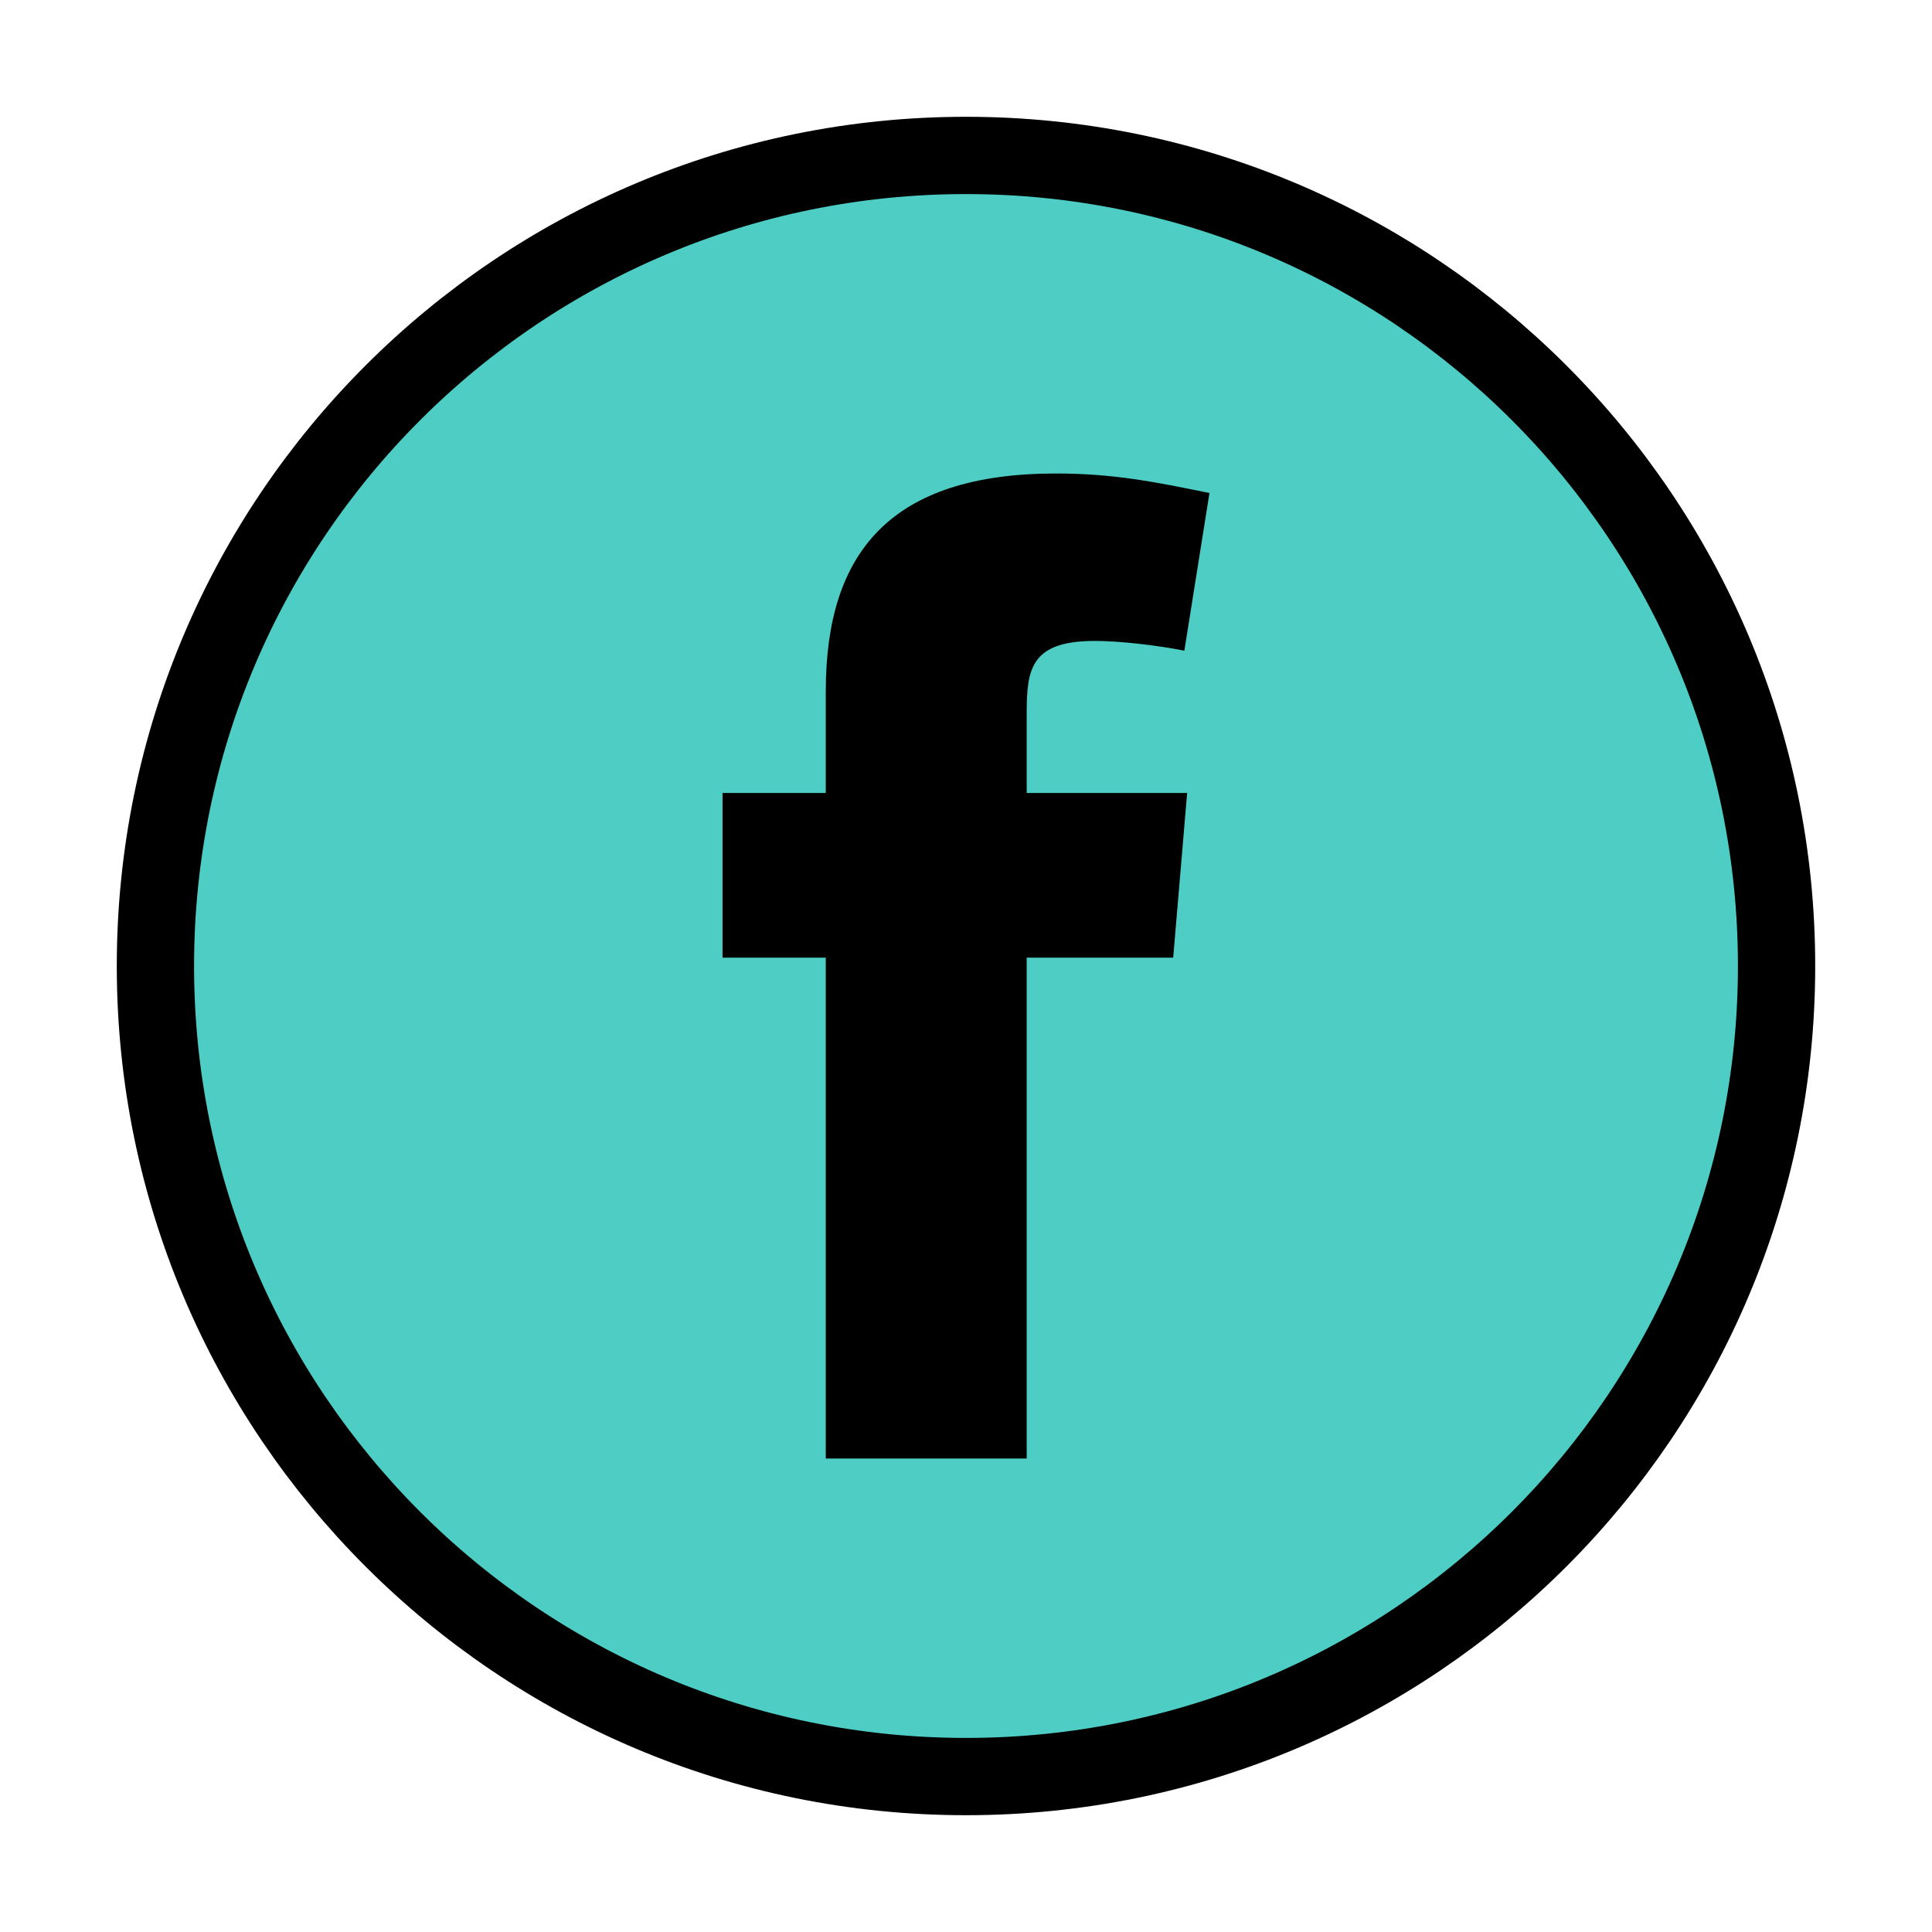
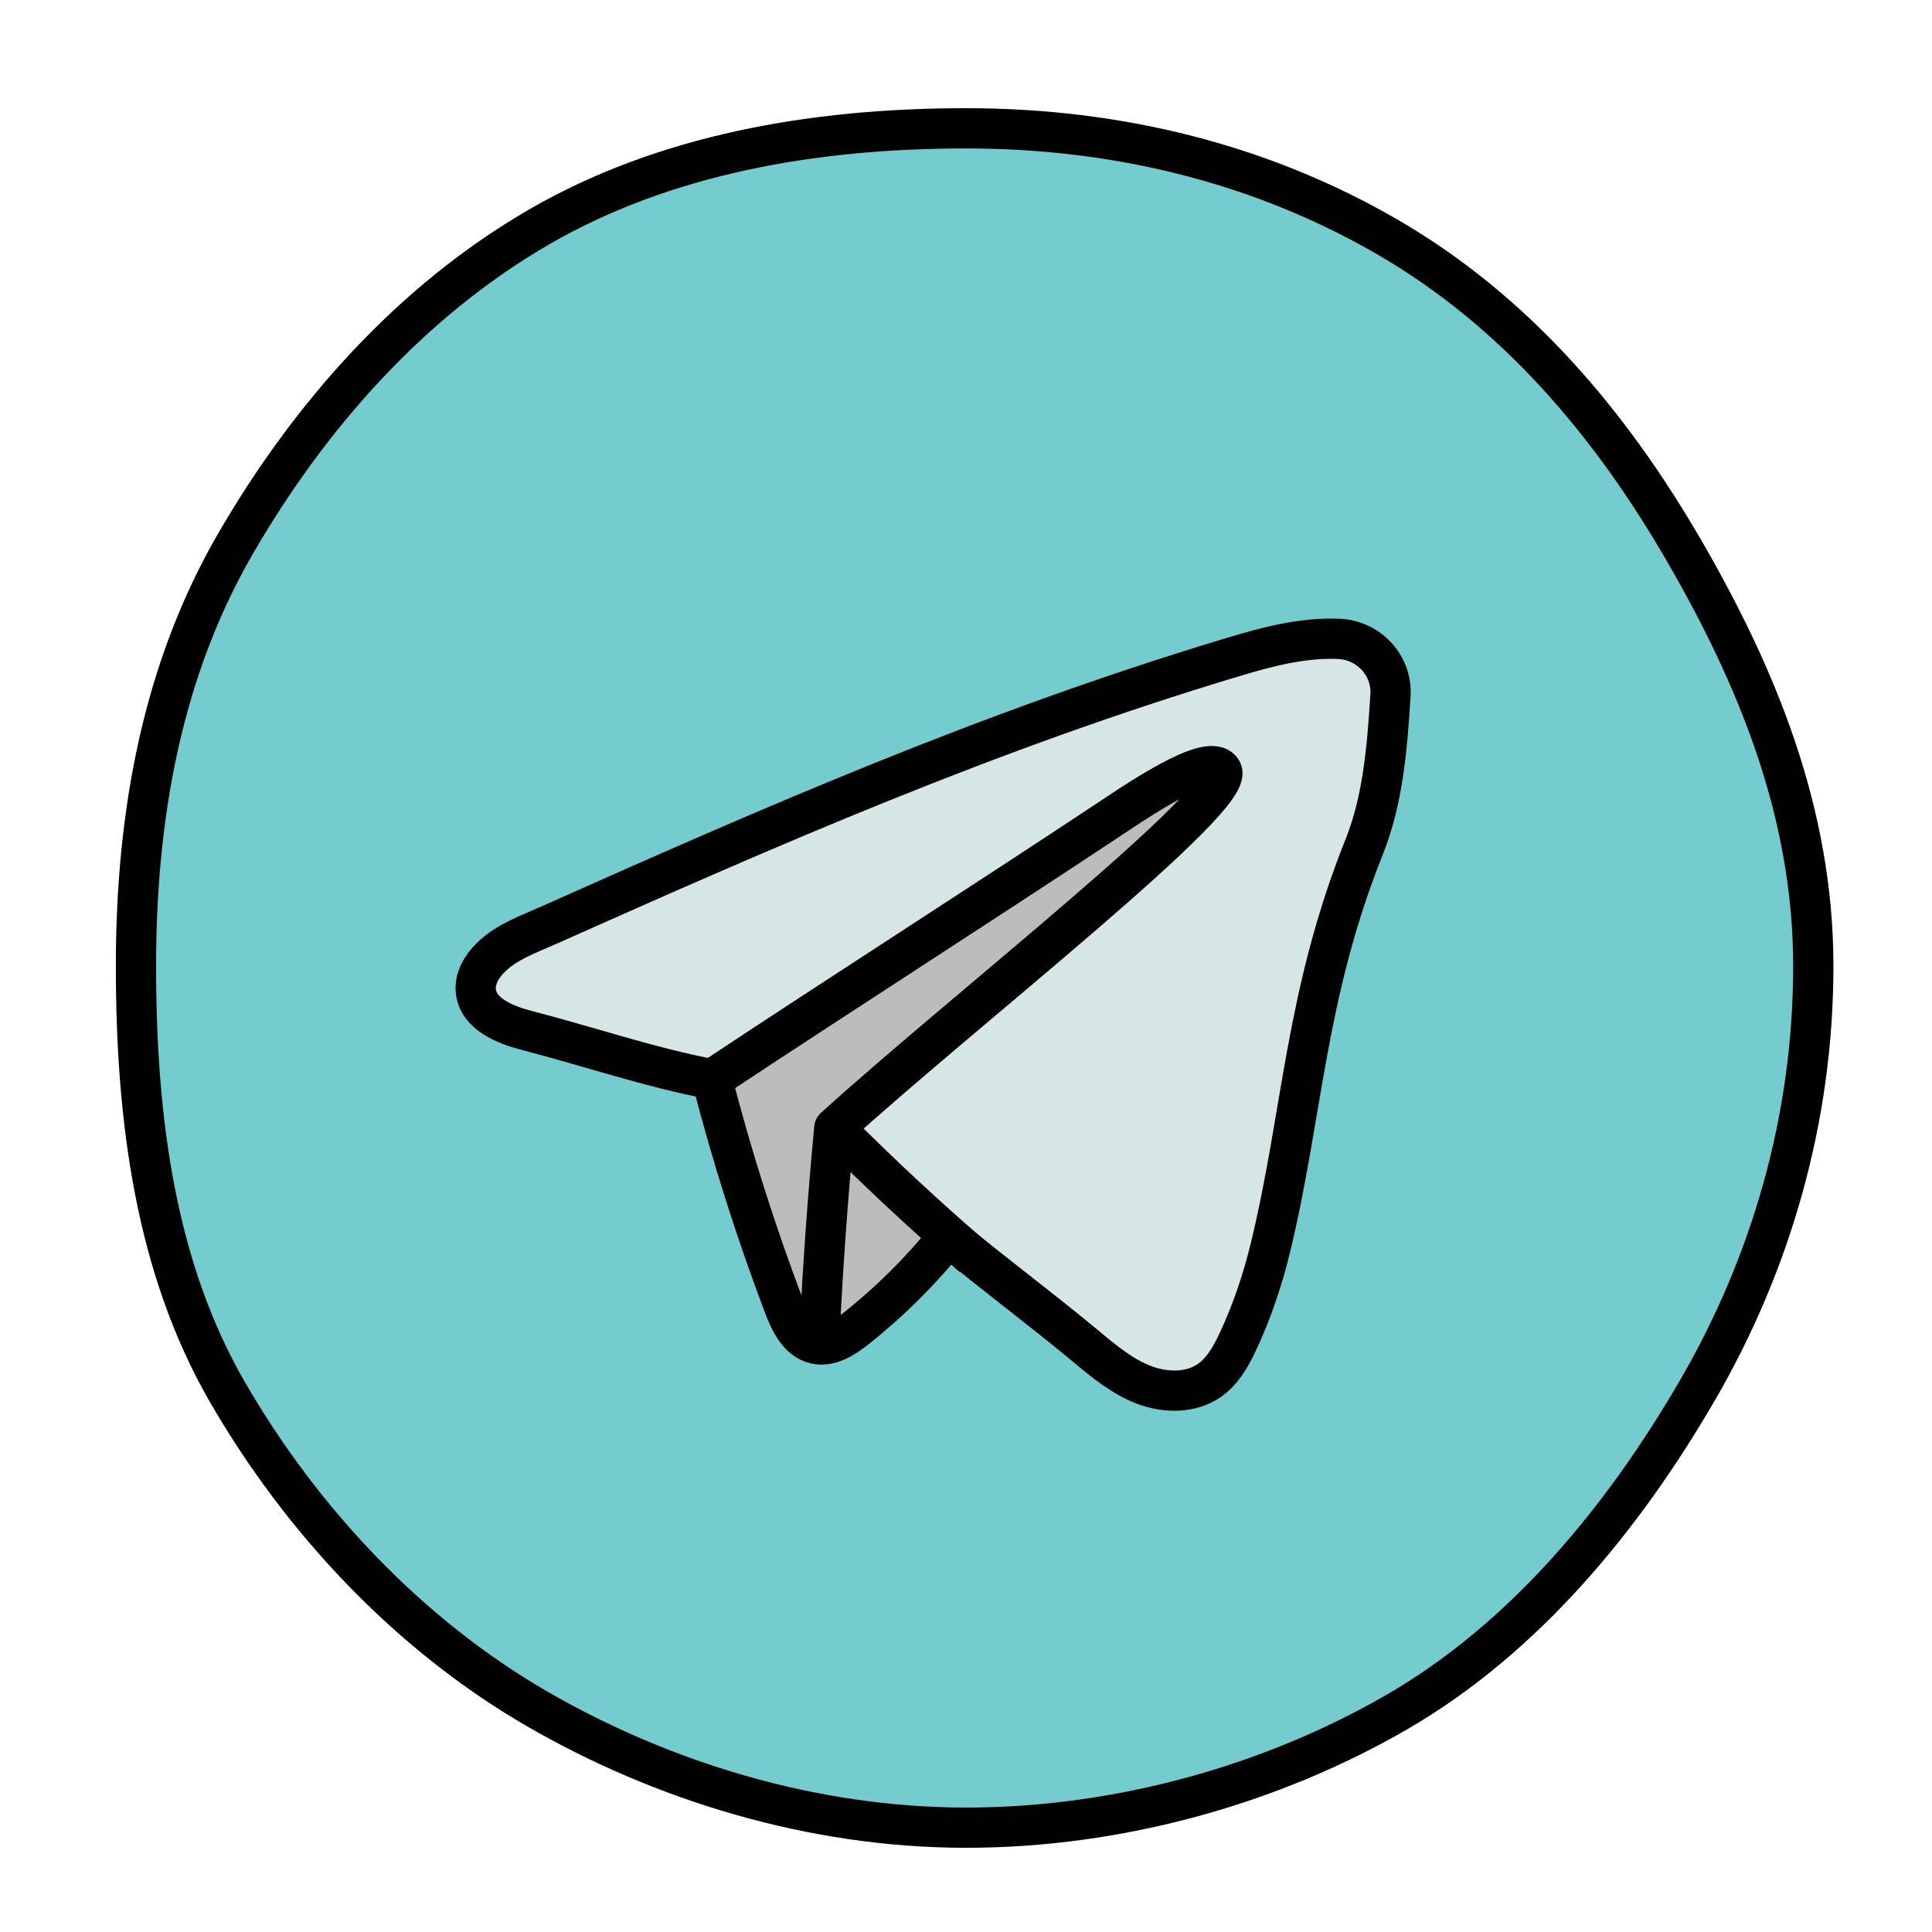
- <svg xmlns="http://www.w3.org/2000/svg" width="100mm" height="100mm" viewBox="0 0 100 100" version="1.1" id="svg8">
-   <defs id="defs2" />
-   <g id="layer1" transform="translate(0,-197)">
-     <circle style="fill:#4ecdc4;fill-opacity:1;stroke:#000000;stroke-width:4;stroke-miterlimit:4;stroke-dasharray:none;stroke-opacity:1" id="path815" cx="50" cy="247" r="41.955" />
-     <g aria-label="f" transform="matrix(0.3761202,0,0,0.3761202,-18.85213,166.0139)" style="font-style:normal;font-variant:normal;font-weight:bold;font-stretch:normal;font-size:192px;line-height:1.25;font-family:Klavika;-inkscape-font-specification:'Klavika Bold';letter-spacing:0px;word-spacing:0px;fill:#000000;fill-opacity:1;stroke:none" id="flowRoot829">
-       <path d="m 216.563,150.232 c -7.488,-1.536 -13.248,-2.688 -21.12,-2.688 -22.656,0 -31.68,10.752 -31.68,29.952 v 14.016 h -14.208 v 22.656 h 14.208 v 68.928 h 27.648 v -68.928 h 20.16 l 1.92,-22.656 h -22.08 v -10.944 c 0,-6.144 0.576,-9.984 9.408,-9.984 3.264,0 8.448,0.576 12.288,1.344 z" style="" id="path845" />
-     </g>
-   </g>
+ <svg xmlns="http://www.w3.org/2000/svg" x="0px" y="0px" width="48" height="48" viewBox="0 0 48 48" style=" fill:#000000;">
+   <circle cx="24" cy="24" r="21" fill="#74cccf" />
+   <path fill="none" stroke="#010101" stroke-miterlimit="10" d="M45.051,24c0,3.826-1.069,7.415-2.857,10.504 c-1.844,3.187-4.305,6.189-7.492,8.033c-3.089,1.787-6.877,2.871-10.702,2.871c-3.826,0-7.567-1.165-10.656-2.952 c-3.187-1.844-5.847-4.677-7.69-7.864C3.867,31.503,3.378,27.826,3.378,24c0-3.826,0.68-7.393,2.467-10.482 c1.844-3.187,4.366-6.038,7.553-7.882C16.487,3.849,20.174,3.188,24,3.188c3.826,0,7.371,0.906,10.46,2.694 c3.187,1.844,5.545,4.627,7.389,7.814C43.636,16.785,45.051,20.174,45.051,24z" />
+   <path fill="#d6e5e5" d="M17.689,26.814c0.492,1.906,1.089,3.785,1.785,5.626c0.151,0.399,0.366,0.85,0.782,0.946 c0.367,0.084,0.725-0.152,1.02-0.386c0.846-0.672,1.616-1.439,2.292-2.282c1.123,0.936,2.304,1.808,3.427,2.744 c0.437,0.364,0.884,0.734,1.414,0.94c0.53,0.205,1.168,0.22,1.635-0.104c0.321-0.222,0.525-0.574,0.692-0.927 c0.364-0.765,0.633-1.572,0.833-2.395c0.8-3.306,0.851-6.256,2.324-9.936c0.473-1.182,0.572-2.491,0.653-3.76 c0.048-0.748-0.541-1.378-1.289-1.408c-0.89-0.036-1.761,0.193-2.619,0.451c-6.127,1.842-11.582,4.246-17.015,6.668 c-0.505,0.225-1.044,0.413-1.436,0.803c-0.221,0.22-0.397,0.518-0.365,0.828c0.058,0.568,0.716,0.837,1.268,0.98 C14.627,26,16.133,26.517,17.689,26.814z" />
+   <polygon fill="#bcbcbc" points="20.843,28.309 20.539,33.213 23.569,30.717" />
+   <path fill="none" stroke="#010101" stroke-linejoin="round" stroke-miterlimit="10" d="M20.721,28.01 c1.109,1.117,2.262,2.191,3.455,3.219" />
+   <polygon fill="#bcbcbc" points="18.264,26.388 29.64,18.955 30.146,19.41 21.197,27.652 20.792,28.916 20.135,33.163 17.758,27.197" />
+   <path fill="none" stroke="#010101" stroke-linejoin="round" stroke-miterlimit="10" d="M17.689,26.814 c0.492,1.906,1.089,3.785,1.785,5.626c0.151,0.399,0.366,0.85,0.782,0.946c0.367,0.084,0.725-0.152,1.02-0.386 c0.846-0.672,1.616-1.439,2.292-2.282c1.123,0.936,2.304,1.808,3.427,2.744c0.437,0.364,0.884,0.734,1.414,0.94 c0.53,0.205,1.168,0.22,1.635-0.104c0.321-0.222,0.525-0.574,0.692-0.927c0.364-0.765,0.633-1.572,0.833-2.395 c0.8-3.306,0.851-6.256,2.324-9.936c0.473-1.182,0.572-2.491,0.653-3.76c0.048-0.748-0.541-1.378-1.289-1.408 c-0.89-0.036-1.761,0.193-2.619,0.451c-6.127,1.842-11.582,4.246-17.015,6.668c-0.505,0.225-1.044,0.413-1.436,0.803 c-0.221,0.22-0.397,0.518-0.365,0.828c0.058,0.568,0.716,0.837,1.268,0.98C14.627,26,16.133,26.517,17.689,26.814z" />
+   <path fill="none" stroke="#010101" stroke-linejoin="round" stroke-miterlimit="10" d="M17.689,26.814 c3.357-2.222,6.437-4.187,9.794-6.409c0.695-0.46,2.562-1.753,2.87-1.262c0.411,0.654-6.383,5.935-9.624,8.879 c-0.164,1.727-0.287,3.459-0.37,5.192" />
</svg>
